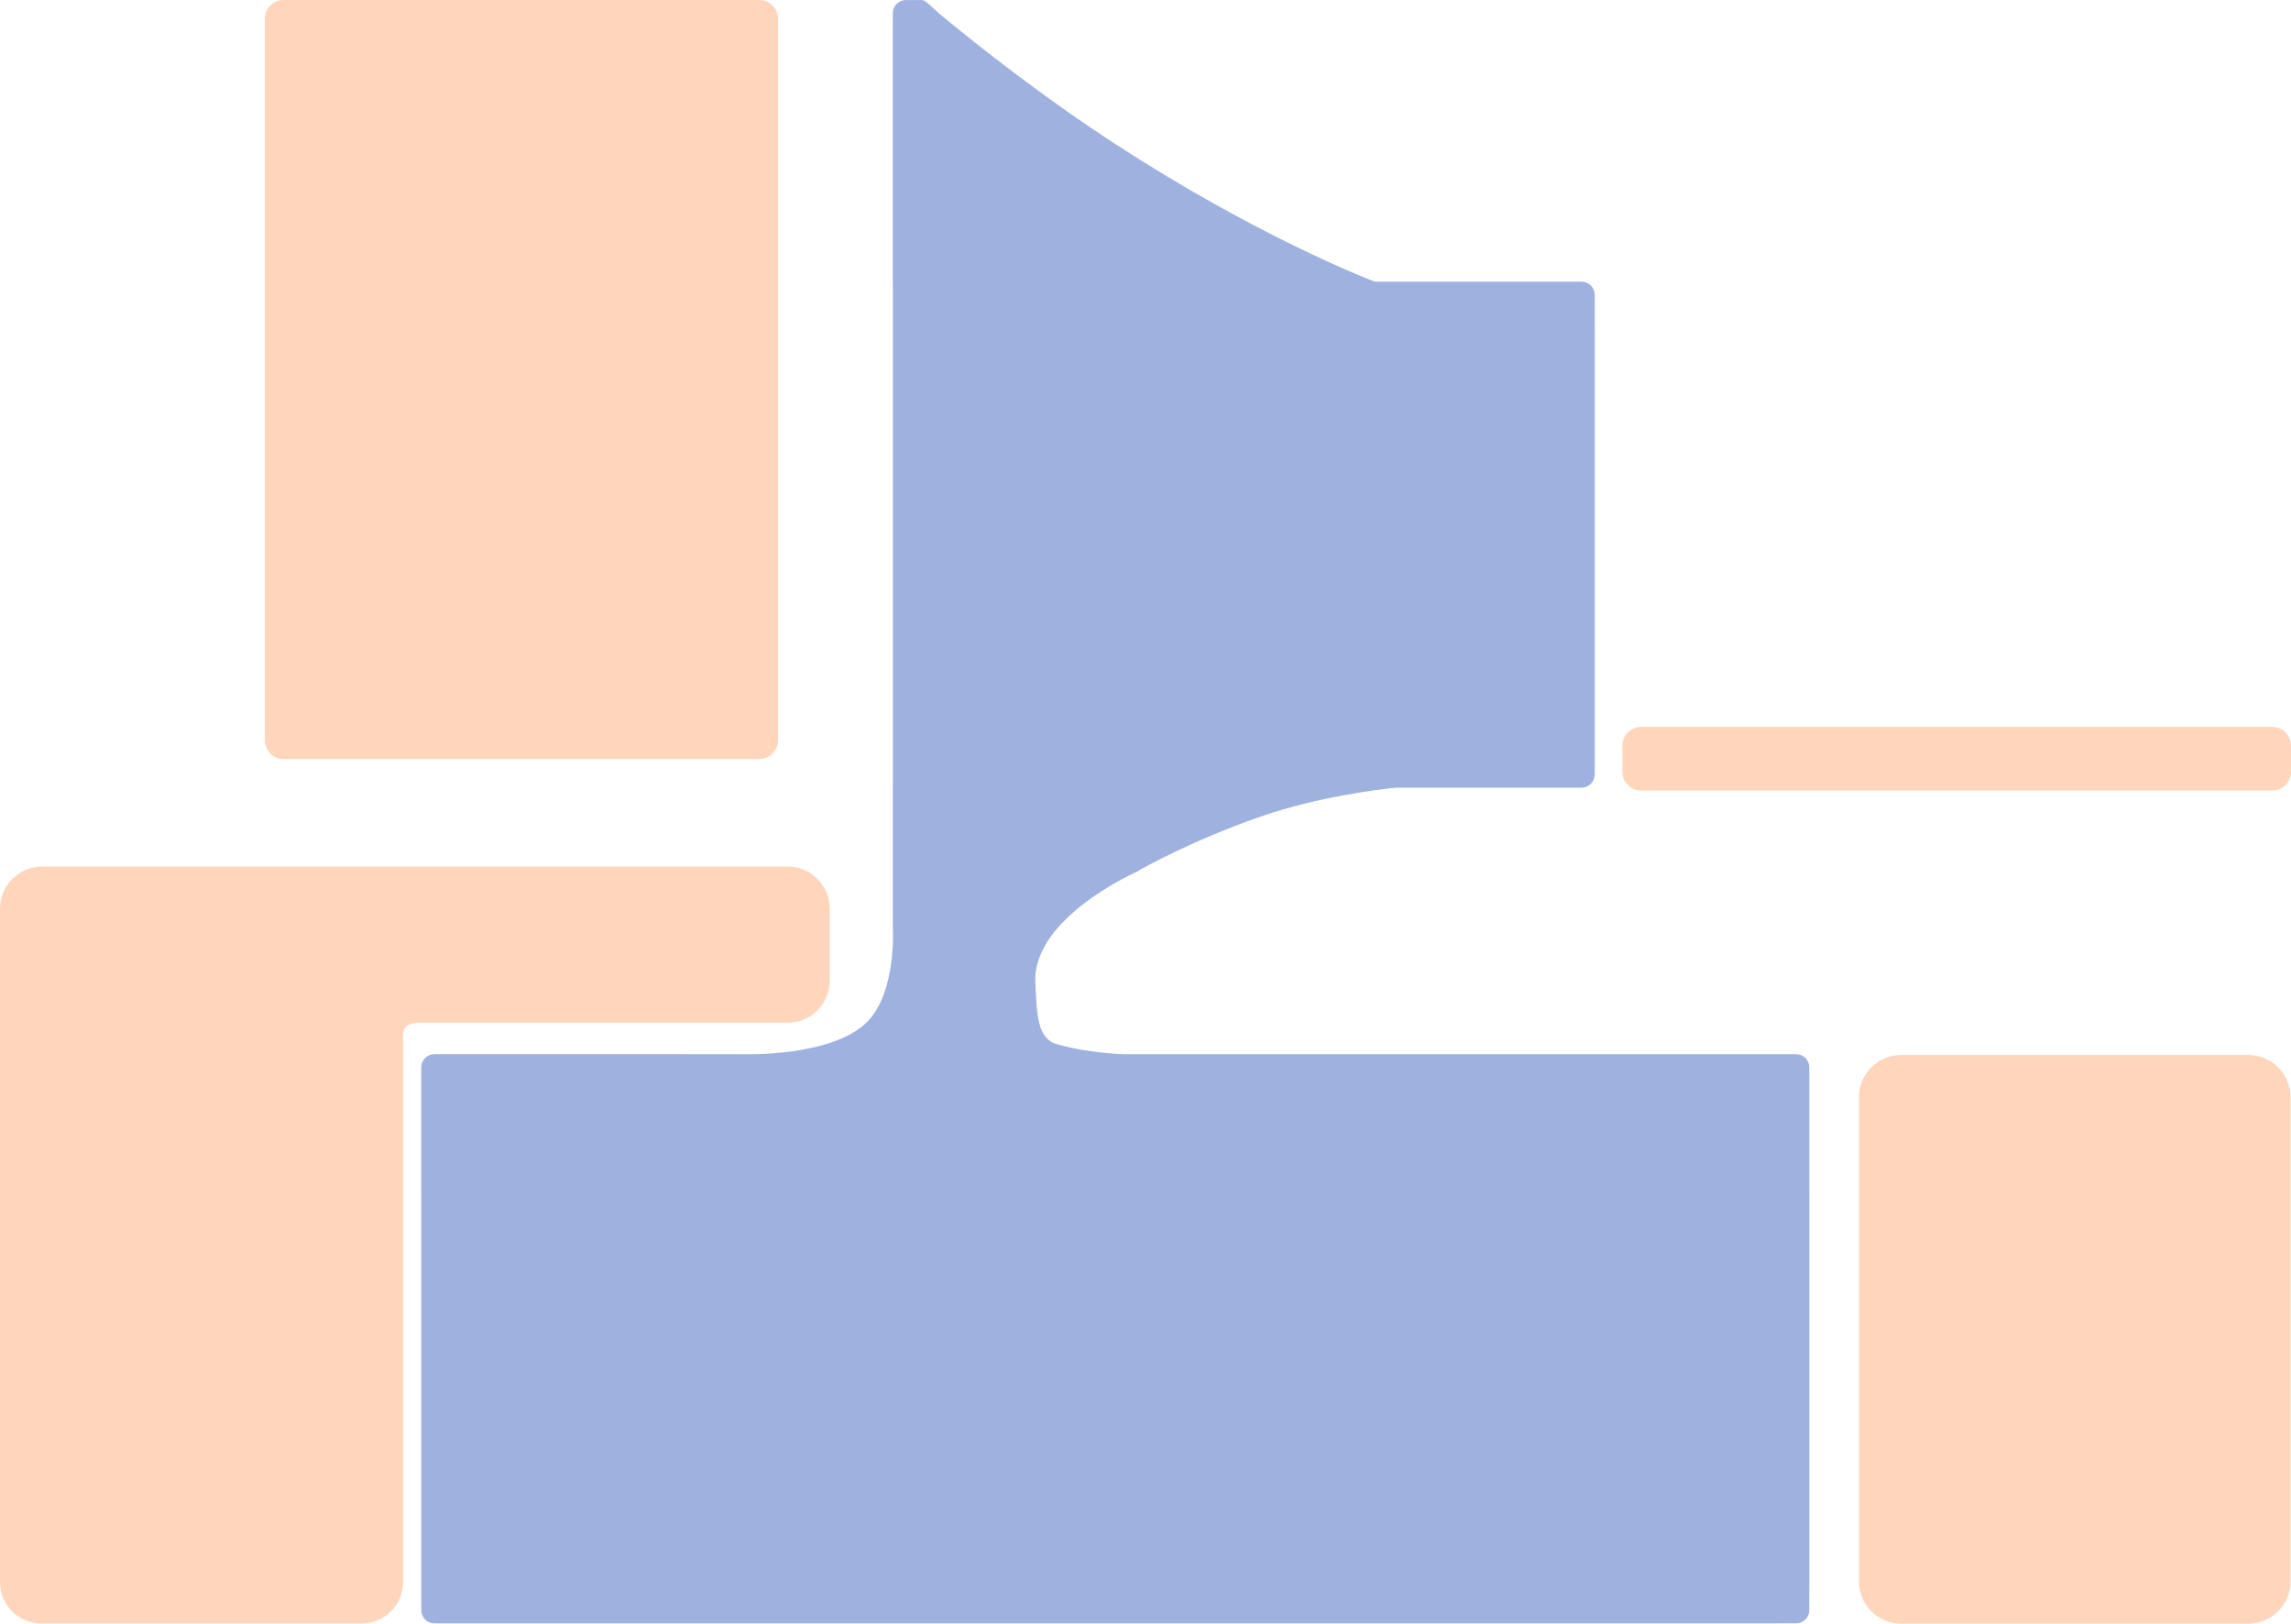
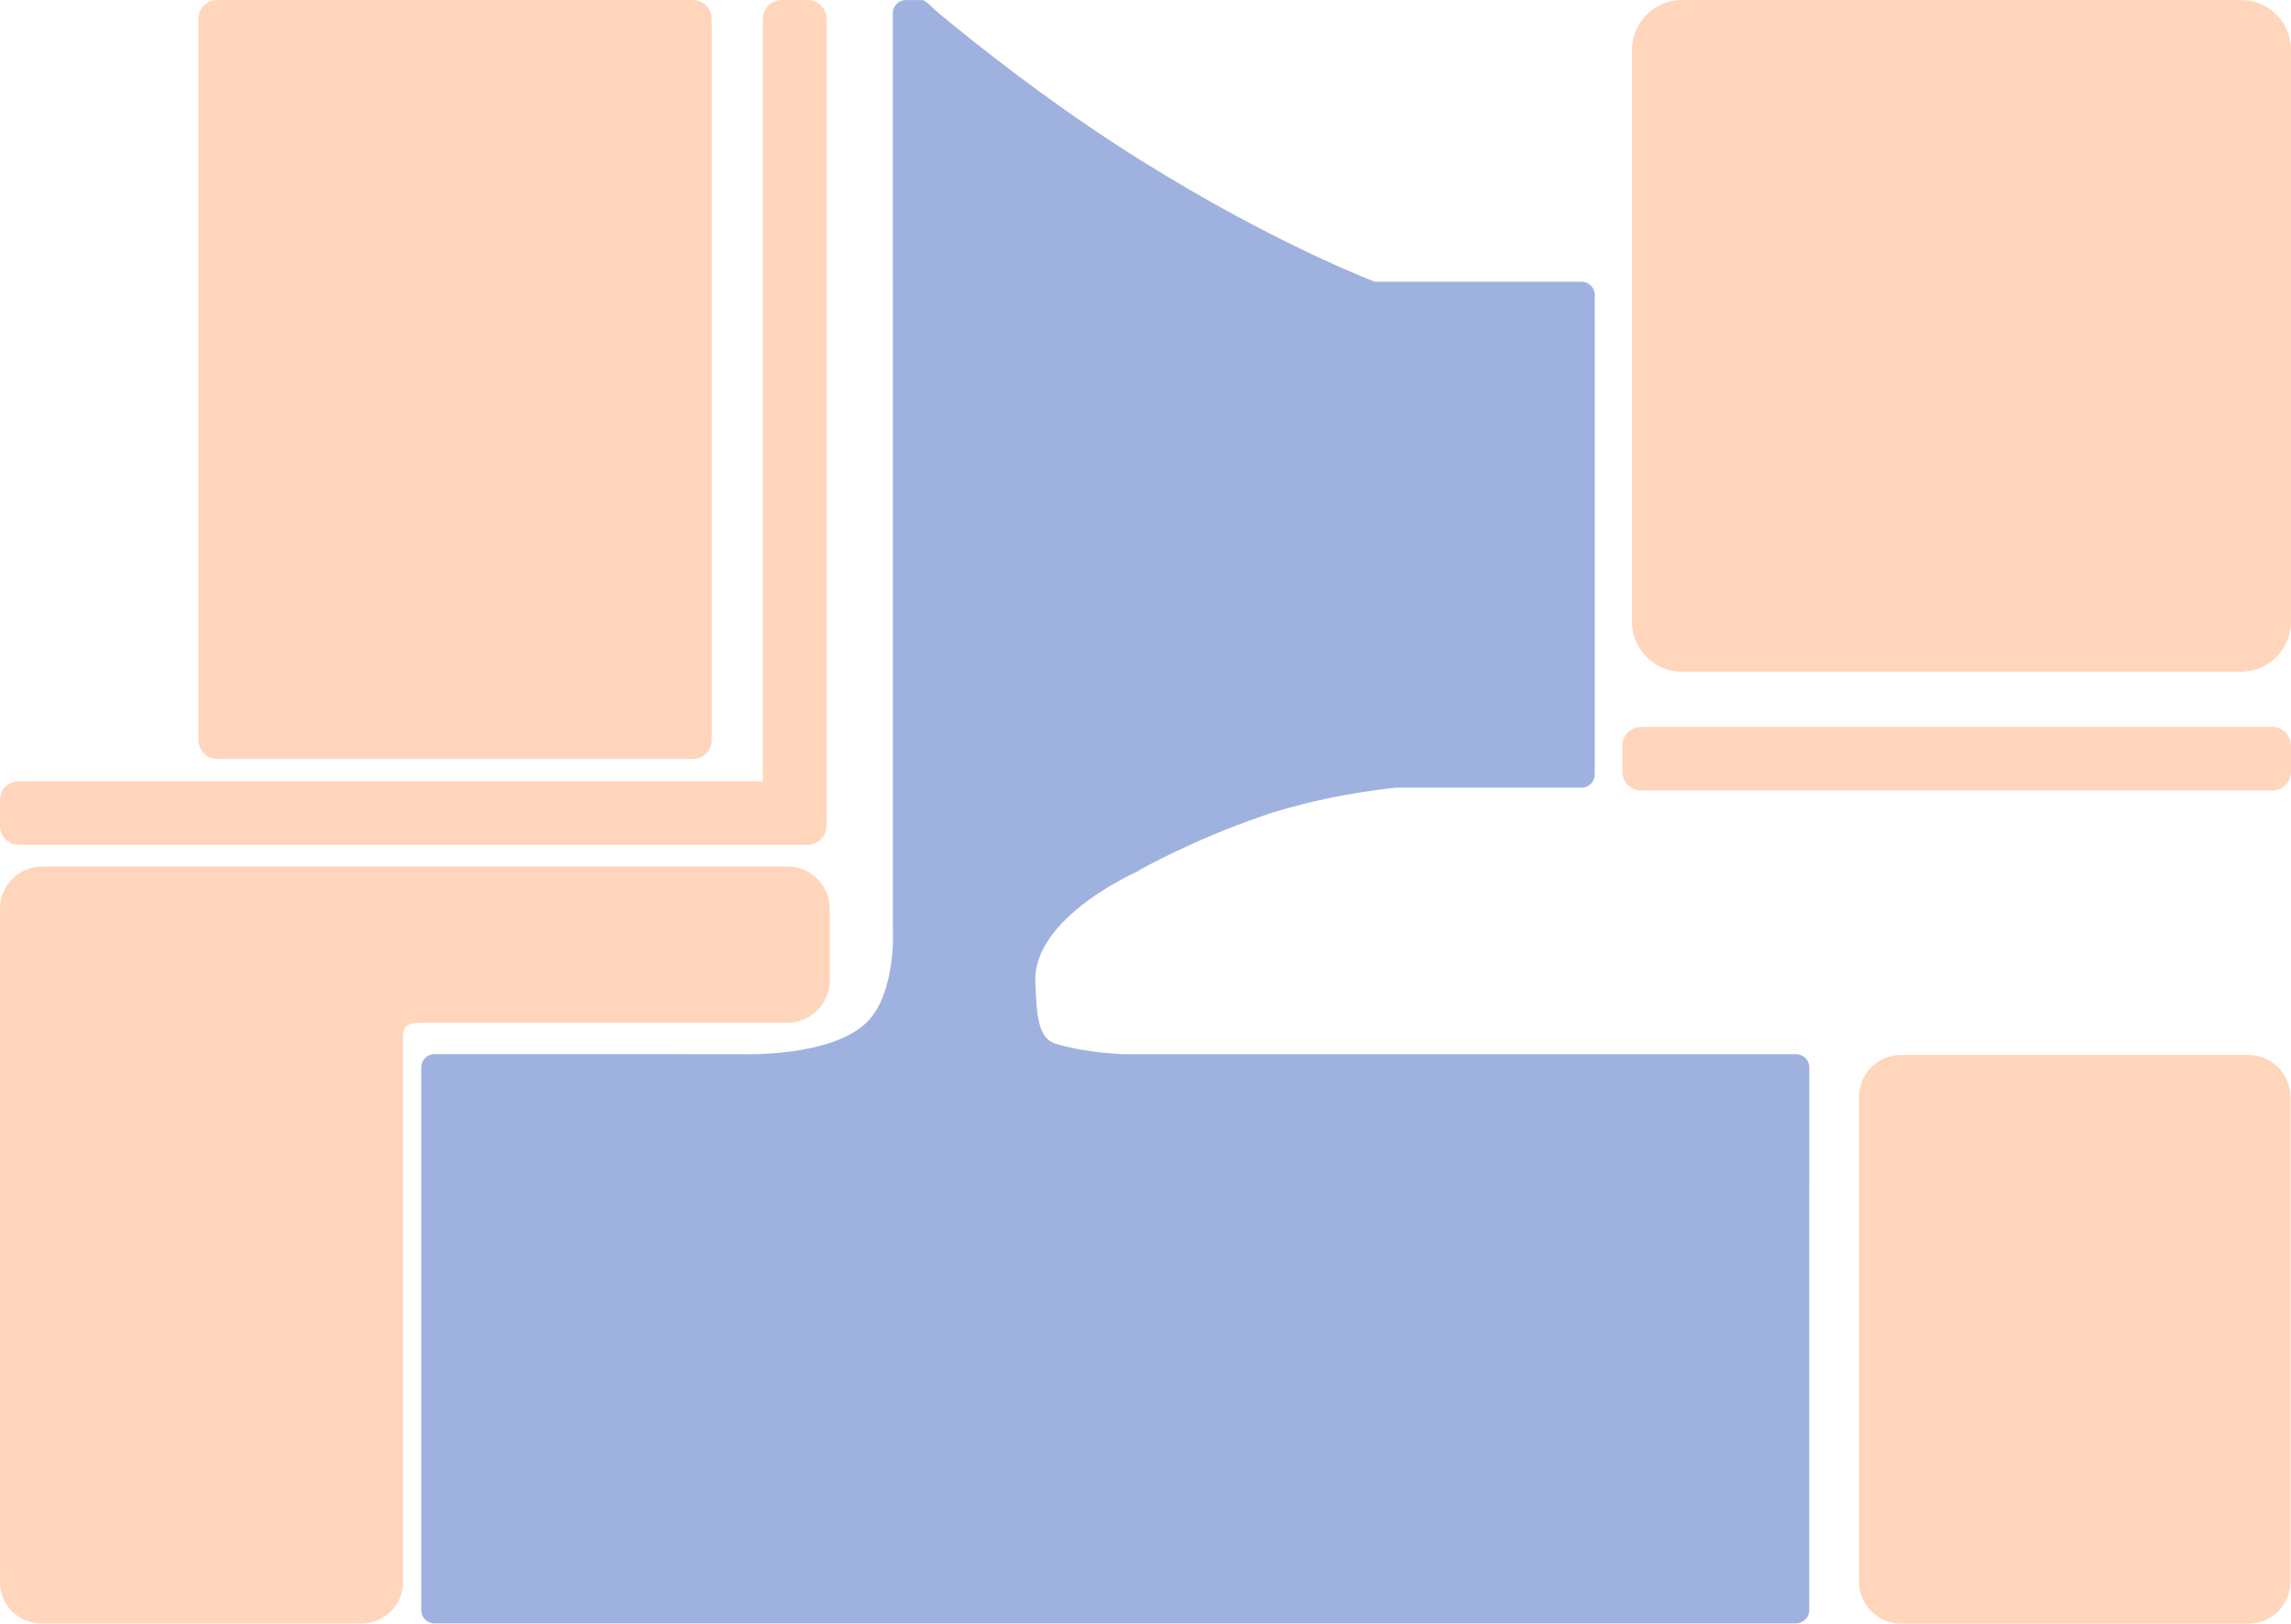
<svg xmlns="http://www.w3.org/2000/svg" width="127mm" height="90mm" viewBox="0 0 127 90" version="1.1" id="svg5" xml:space="preserve">
  <defs id="defs2" />
  <g id="layer1">
    <g id="g88" transform="matrix(0.4275816,0,0,0.4285953,0,1.2906432e-4)">
      <g id="layer2">
-         <g id="g426" transform="translate(-85.46042)">
-           <path style="fill:#113faf;fill-opacity:0.399;stroke-width:0.265" d="m 202.918,0.005 c -0.947,0 -1.71,0.763 -1.71,1.71 v 1.161 l -0.002,0.002 V 36.543 h 0.011 v 65.286 h -0.003 v 18.291 c 0,0 0.482,8.226 -3.34,12.048 -4.552,4.552 -15.973,4.167 -15.973,4.167 h -7.346 c -0.028,-0.001 -0.055,-0.004 -0.083,-0.004 H 141.784 c -0.947,0 -1.71,0.763 -1.71,1.71 v 15.476 c 0,0.003 5e-4,0.007 5.2e-4,0.01 v 52.176 l 0.001,0.003 v 2.535 c 0,0.947 0.763,1.71 1.71,1.71 h 3.793 28.895 141.425 l 0.01,-0.006 h 2.406 c 0.947,0 1.71,-0.763 1.71,-1.71 v -2.74 l 0.001,-0.002 v -51.899 c 10e-4,-0.024 0.004,-0.048 0.004,-0.072 v -15.476 c 0,-0.947 -0.763,-1.71 -1.71,-1.71 h -2.669 l -0.003,-0.001 h -84.622 c -2.126,-0.105 -5.535,-0.413 -8.6,-1.312 -2.546,-0.747 -2.537,-4.038 -2.735,-7.925 -0.434,-8.506 13.423,-14.48 13.423,-14.48 v -0.052 c 0.515,-0.291 7.117,-3.978 15.882,-6.99 7.418,-2.549 15.209,-3.481 17.42,-3.707 h 23.041 l 0.003,-0.002 h 1.041 c 0.947,0 1.71,-0.763 1.71,-1.71 v -0.834 l 0.004,-0.005 V 41.908 l -5.2e-4,-0.001 v -3.767 c 0,-0.947 -0.763,-1.71 -1.71,-1.71 H 263.695 C 262.228,35.868 248.025,30.296 229.937,18.548 220.766,12.591 212.572,6.16 207.271,1.798 206.604,1.189 206.882,1.443 206.118,0.751 205.676,0.35 205.331,0.011 204.923,0.005 c -0.749,-0.011 -1.312,0 -2.006,0 z" id="rect398" />
+         <g id="g426" transform="translate(-85.46042)" style="display:inline">
+           <path style="fill:#113faf;fill-opacity:0.399;stroke-width:0.265" d="m 202.918,0.005 c -0.947,0 -1.71,0.763 -1.71,1.71 v 1.161 l -0.002,0.002 v 33.666 h 0.011 v 65.286 h -0.003 v 18.291 c 0,0 0.482,8.226 -3.34,12.048 -4.552,4.552 -15.973,4.167 -15.973,4.167 h -7.346 c -0.028,-0.001 -0.055,-0.004 -0.083,-0.004 h -32.688 c -0.947,0 -1.71,0.763 -1.71,1.71 v 15.476 c 0,0.003 5e-4,0.007 5.2e-4,0.01 v 52.176 l 0.001,0.003 v 2.535 c 0,0.947 0.763,1.71 1.71,1.71 h 3.793 28.895 141.425 l 0.01,-0.006 h 2.406 c 0.947,0 1.71,-0.763 1.71,-1.71 v -2.74 l 0.001,-0.002 v -51.899 c 10e-4,-0.024 0.004,-0.048 0.004,-0.072 v -15.476 c 0,-0.947 -0.763,-1.71 -1.71,-1.71 h -2.669 l -0.003,-0.001 h -84.622 c -2.126,-0.105 -5.535,-0.413 -8.6,-1.312 -2.546,-0.747 -2.537,-4.038 -2.735,-7.925 -0.434,-8.506 13.423,-14.48 13.423,-14.48 v -0.052 c 0.515,-0.291 7.117,-3.978 15.882,-6.99 7.418,-2.549 15.209,-3.481 17.42,-3.707 h 23.041 l 0.003,-0.002 h 1.041 c 0.947,0 1.71,-0.763 1.71,-1.71 v -0.834 l 0.004,-0.005 v -57.41 l -5.2e-4,-0.001 v -3.767 c 0,-0.947 -0.763,-1.71 -1.71,-1.71 h -26.81 c -1.467,-0.563 -15.67,-6.134 -33.758,-17.883 -9.17,-5.957 -17.364,-12.388 -22.666,-16.749 -0.667,-0.609 -0.389,-0.355 -1.153,-1.047 -0.442,-0.401 -0.787,-0.74 -1.195,-0.746 -0.749,-0.011 -1.312,0 -2.006,0 z" id="rect398" />
        </g>
      </g>
      <g id="layer3" style="display:inline">
        <path id="rect774" style="fill:#ff9955;fill-opacity:0.399;stroke-width:0.259" d="M 5.48,112.066 C 2.444,112.066 0,114.51 0,117.546 v 1.931 7.314 77.813 c 0,2.968 2.39,5.358 5.358,5.358 H 46.897 c 2.968,0 5.358,-2.39 5.358,-5.358 v -70.461 c 0,0 -0.044,-0.952 0.398,-1.393 0.452,-0.452 1.521,-0.479 1.521,-0.479 h 47.922 c 3.036,0 5.48,-2.444 5.48,-5.48 v -9.245 c 0,-3.036 -2.444,-5.48 -5.48,-5.48 z" />
        <rect style="fill:#ff9955;fill-opacity:0.399;stroke-width:0.26" id="rect805" width="86.682" height="8.232" x="210.337" y="94.008" ry="2.432" />
+         <path id="rect805-5" style="display:inline;fill:#ff9955;fill-opacity:0.399;stroke-width:0.289" d="M 101.337 -0 C 99.986 -0 98.899 1.087 98.899 2.438 L 98.899 101.028 L 2.432 101.028 C 1.084 101.028 0 102.112 0 103.46 L 0 106.827 C 3.6639704e-16 108.175 1.084 109.259 2.432 109.259 L 104.716 109.259 C 106.063 109.259 107.147 108.175 107.147 106.827 L 107.147 106.117 C 107.147 106.109 107.15 106.101 107.15 106.093 L 107.15 2.438 C 107.15 1.087 106.063 -0 104.712 -0 L 101.337 -0 z " />
        <rect style="fill:#ff9955;fill-opacity:0.399;stroke-width:0.265" id="rect803" width="55.959" height="73.554" x="241" y="136.434" ry="5.48" />
-         <rect style="fill:#ff9955;fill-opacity:0.399;stroke-width:0.265" id="rect807" width="66.543" height="98.16" x="34.33" y="0" ry="2.432" />
+         <rect style="display:inline;fill:#ff9955;fill-opacity:0.399;stroke-width:0.355" id="rect803-2" width="85.441" height="86.868" x="211.579" y="-0" ry="6.472" />
+         <rect style="fill:#ff9955;fill-opacity:0.399;stroke-width:0.265" id="rect807" width="66.543" height="98.16" x="25.726" y="0" ry="2.432" />
      </g>
    </g>
  </g>
</svg>
